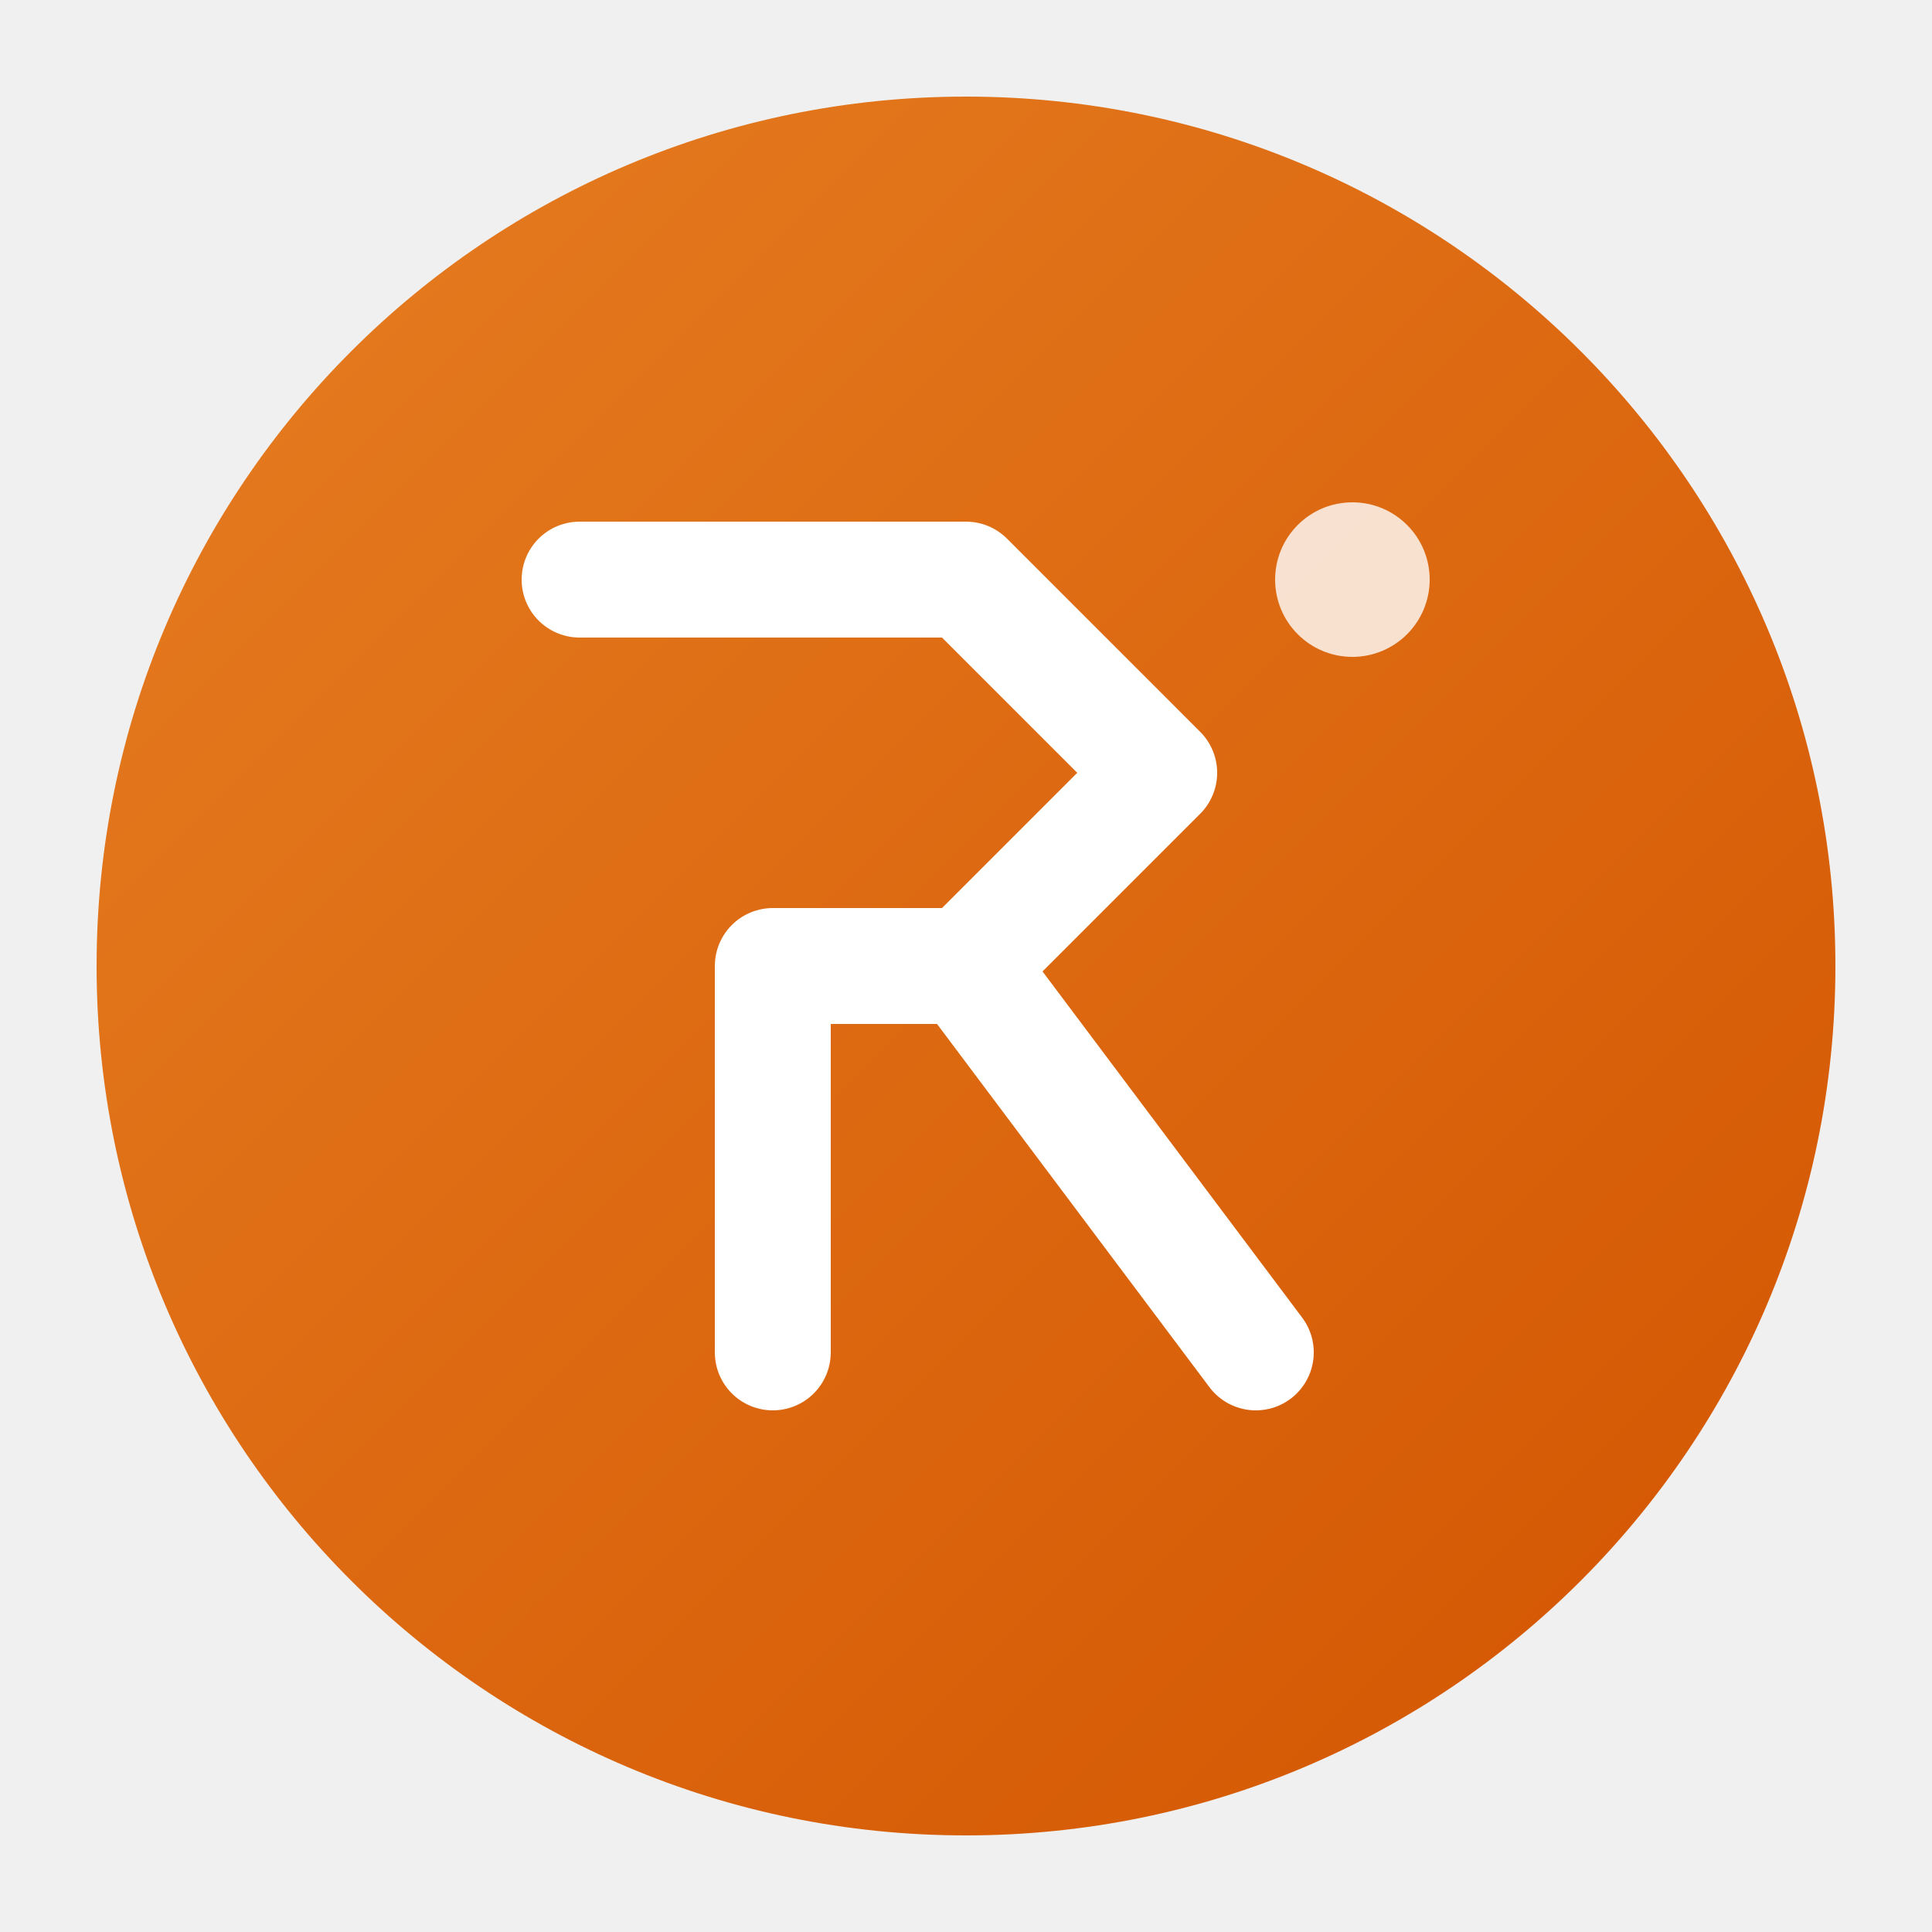
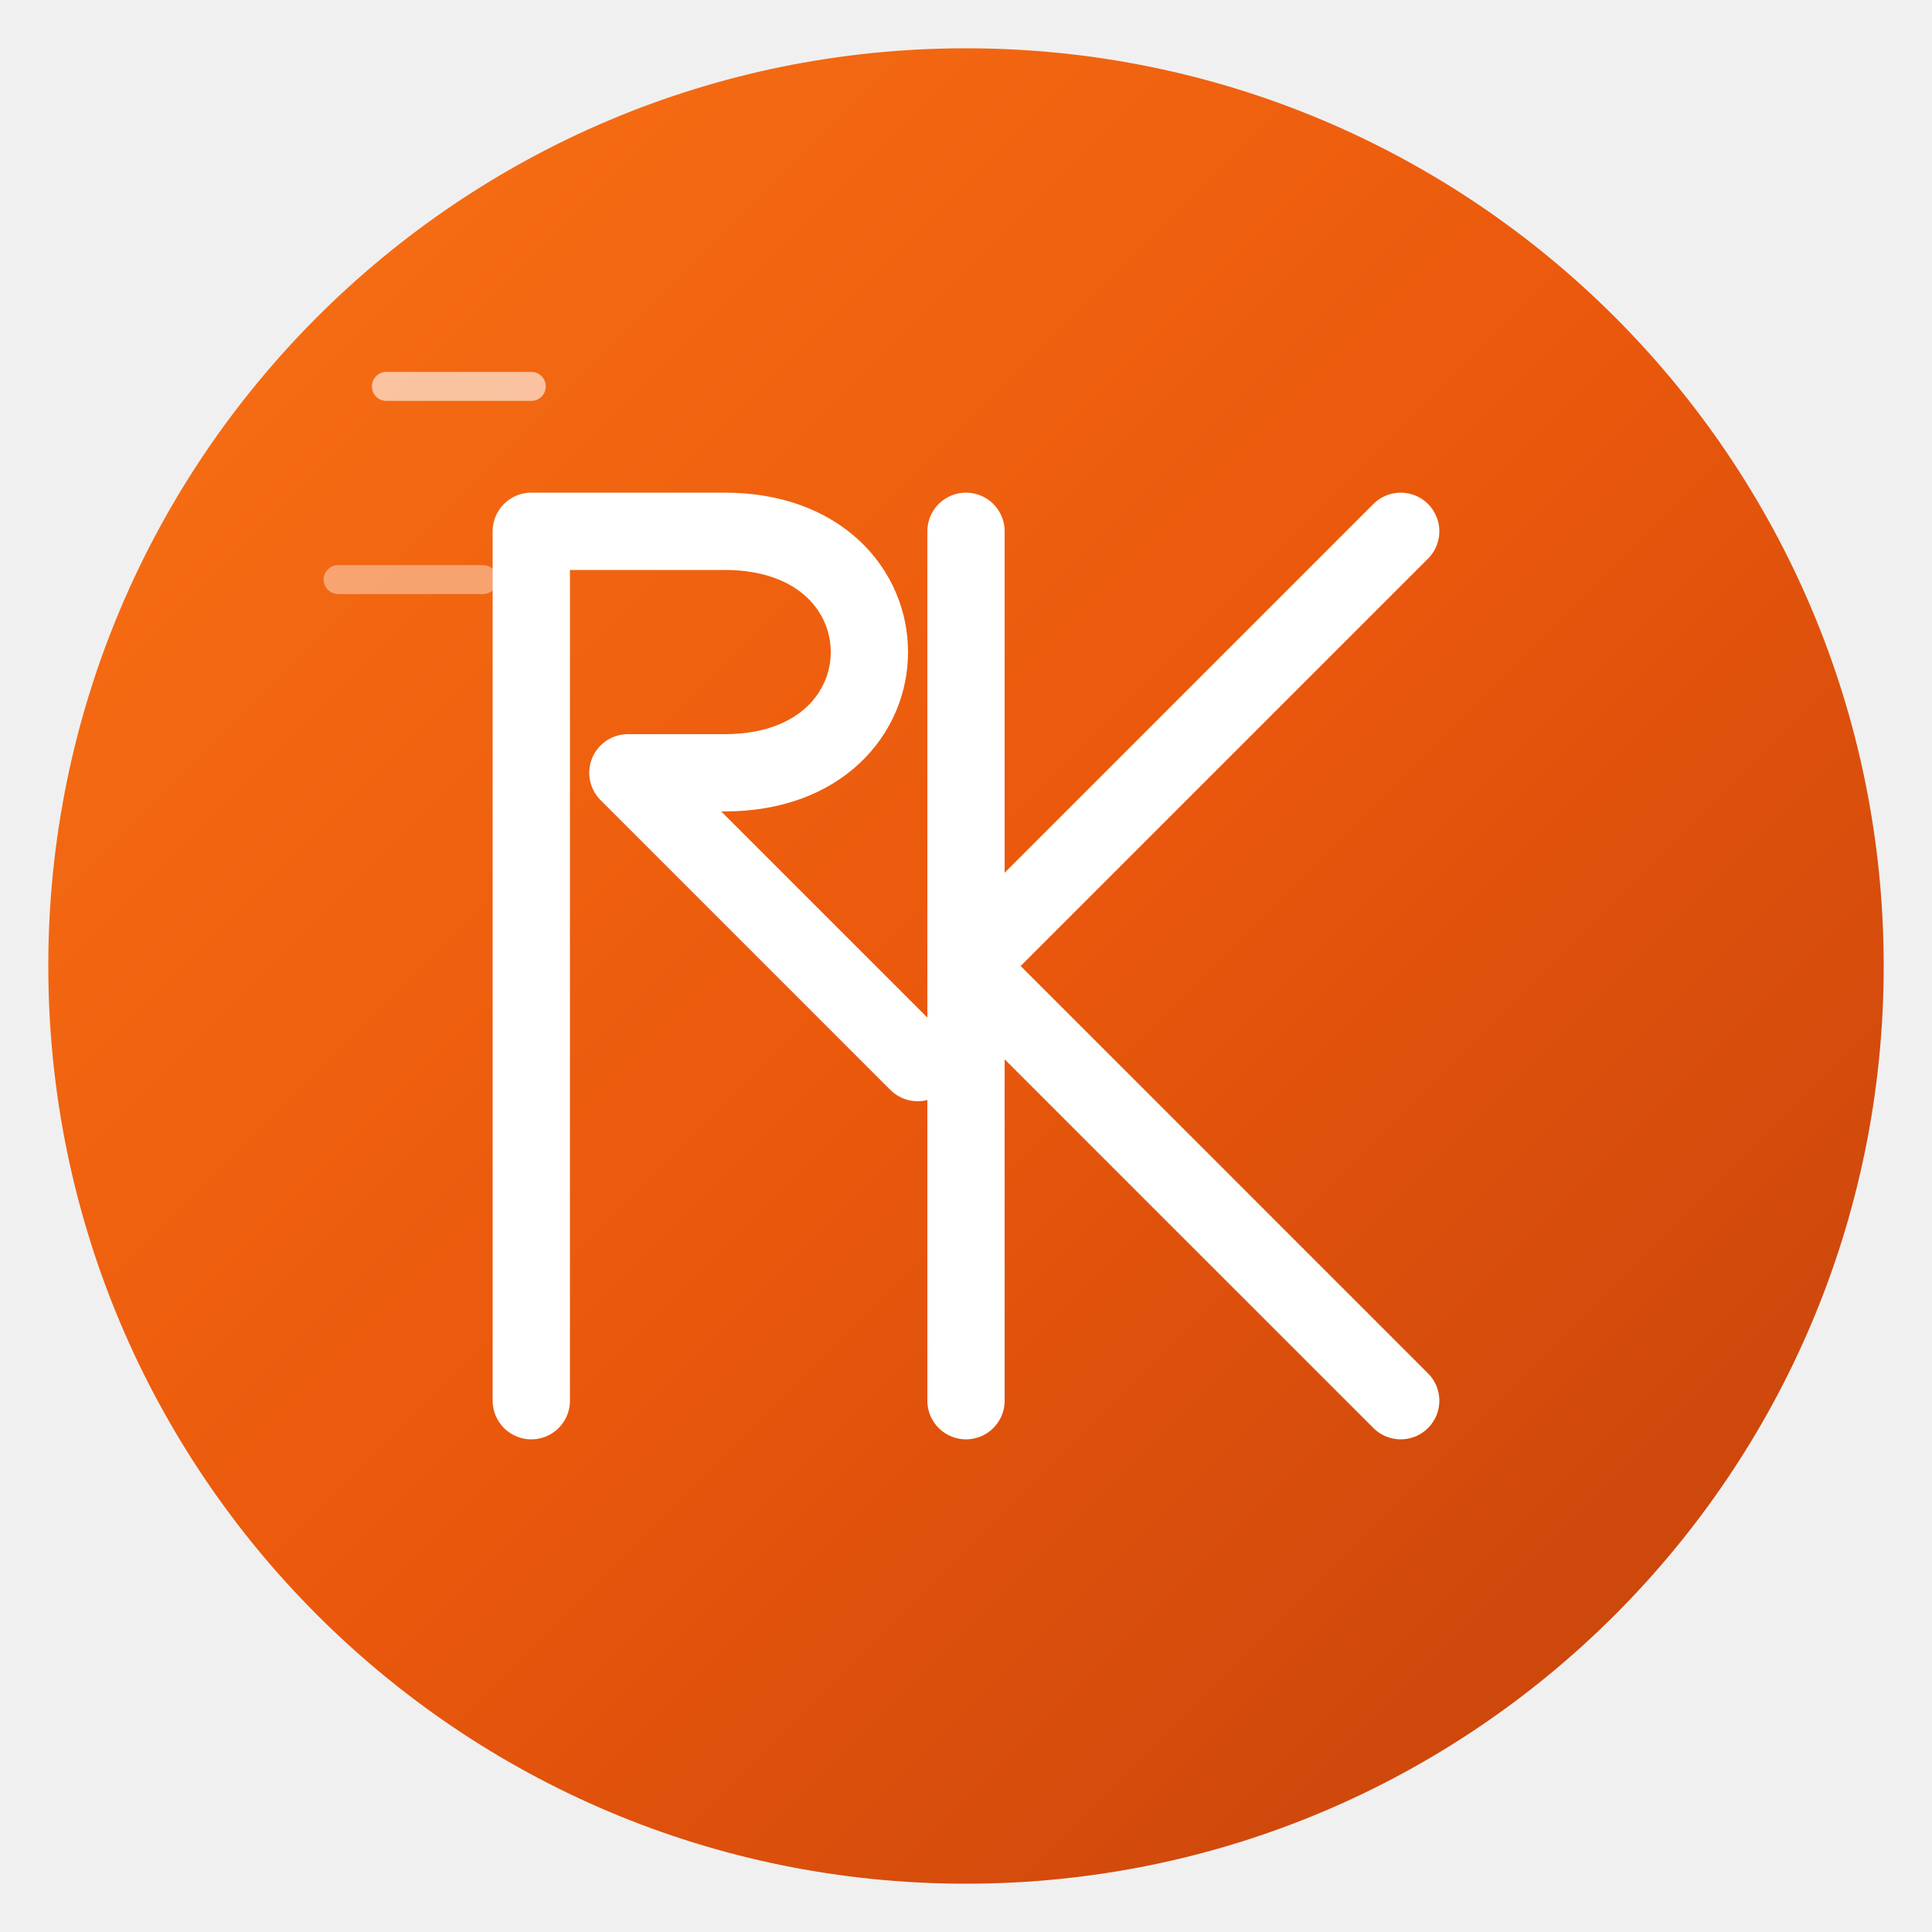
<svg xmlns="http://www.w3.org/2000/svg" viewBox="0 0 200 200">
  <defs>
    <linearGradient id="grad" x1="0%" y1="0%" x2="100%" y2="100%">
-       <stop offset="0%" style="stop-color:#e67e22;stop-opacity:1" />
-       <stop offset="100%" style="stop-color:#d35400;stop-opacity:1" />
+       <stop offset="0%" style="stop-color:#f97316;stop-opacity:1" />
+       <stop offset="50%" style="stop-color:#ea580c;stop-opacity:1" />
+       <stop offset="100%" style="stop-color:#c2410c;stop-opacity:1" />
    </linearGradient>
  </defs>
-   <circle cx="100" cy="100" r="90" fill="url(#grad)" />
-   <path d="M60 60 L100 60 L120 80 L100 100 L80 100 L80 140 M100 100 L130 140" stroke="white" stroke-width="12" fill="none" stroke-linecap="round" stroke-linejoin="round" />
-   <circle cx="140" cy="60" r="8" fill="white" opacity="0.8" />
+   <circle cx="100" cy="100" r="95" fill="url(#grad)" />
+   <path d="M55 145 L55 55 L75 55 C95 55 95 80 75 80 L65 80 L95 110" stroke="white" stroke-width="8" fill="none" stroke-linecap="round" stroke-linejoin="round" />
+   <path d="M100 55 L100 145" stroke="white" stroke-width="8" stroke-linecap="round" />
+   <path d="M100 100 L130 70 M100 100 L130 130 M130 70 L145 55 M130 130 L145 145" stroke="white" stroke-width="8" fill="none" stroke-linecap="round" stroke-linejoin="round" />
+   <line x1="40" y1="40" x2="55" y2="40" stroke="white" stroke-width="3" stroke-linecap="round" opacity="0.6" />
+   <line x1="35" y1="60" x2="50" y2="60" stroke="white" stroke-width="3" stroke-linecap="round" opacity="0.4" />
</svg>
